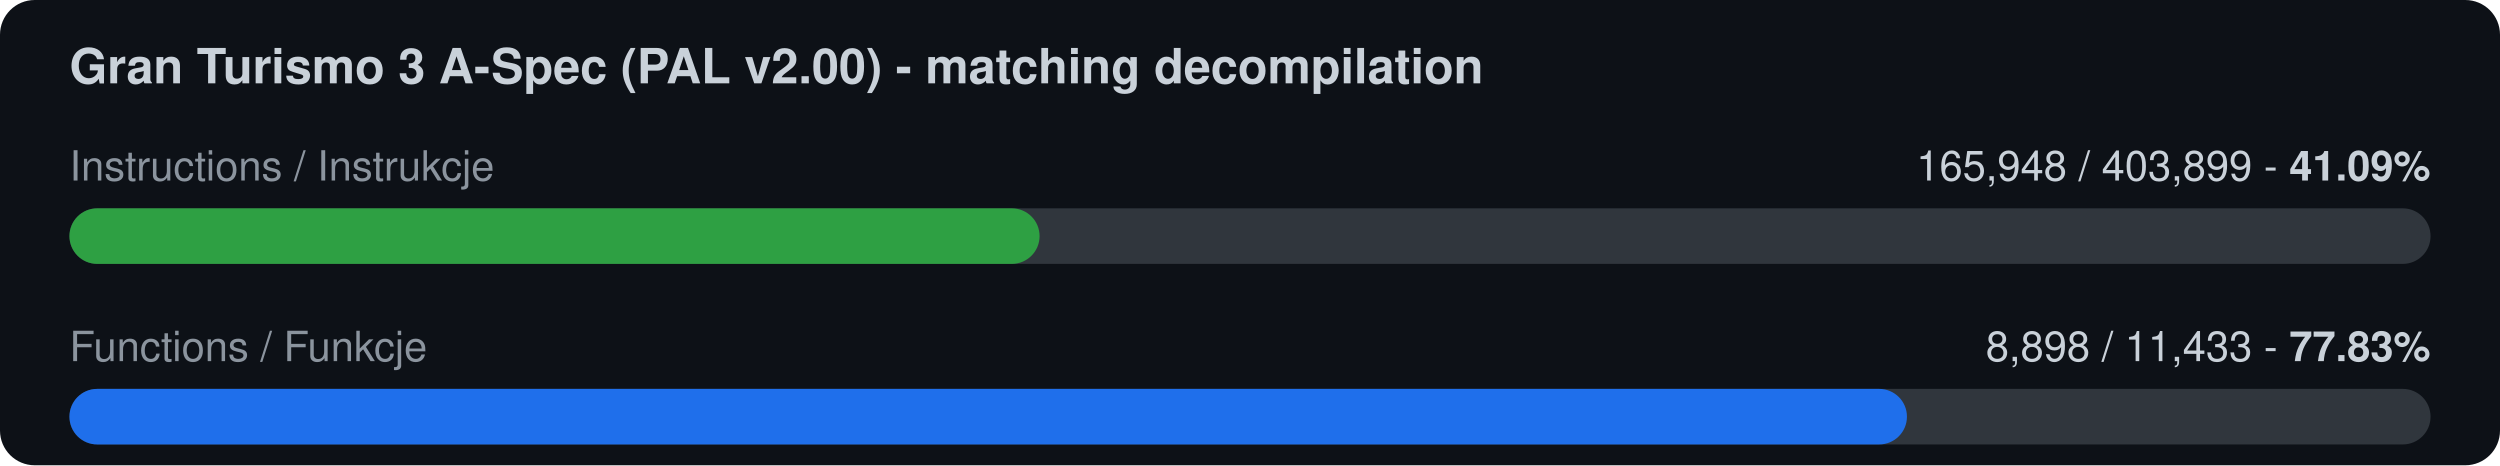
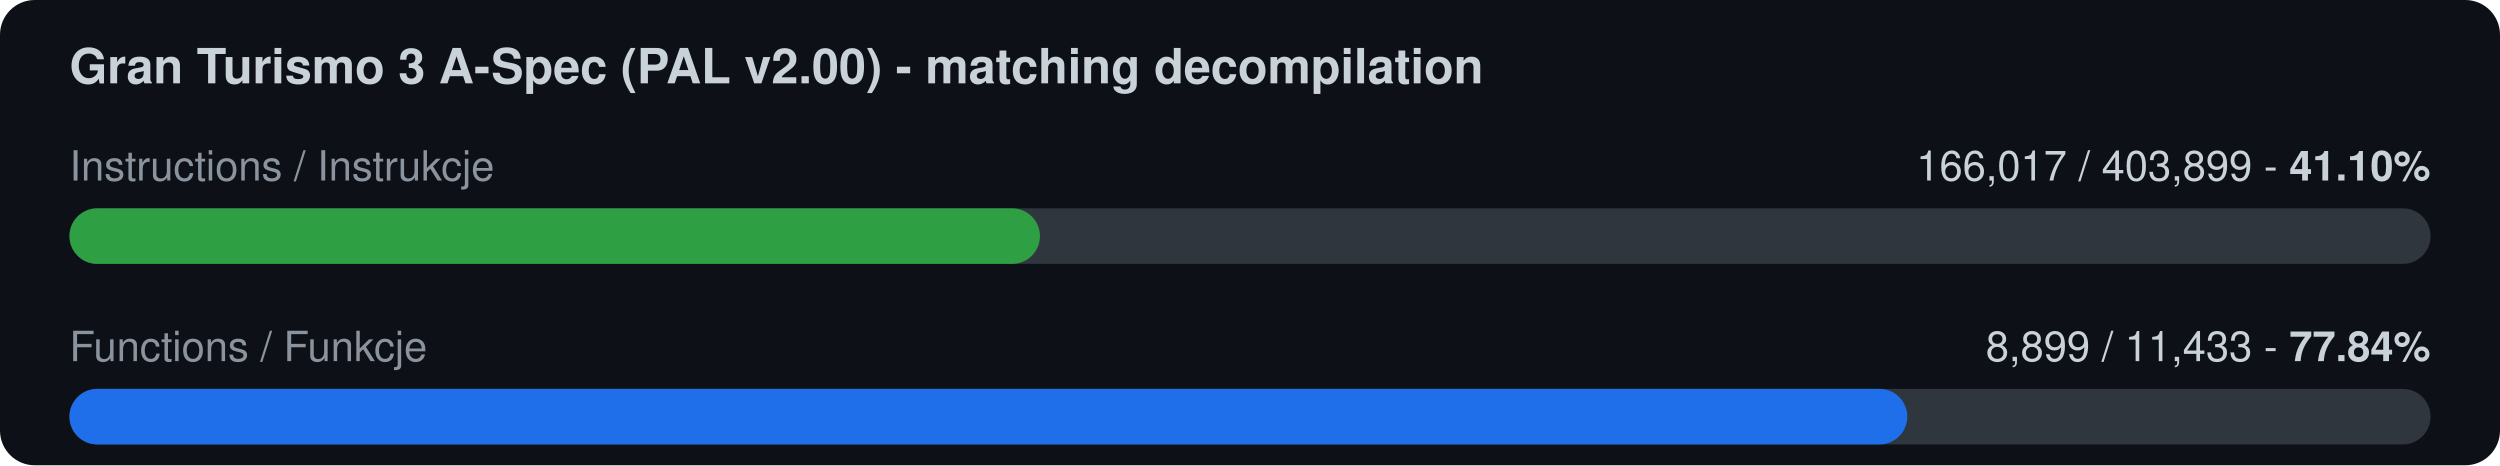
<svg xmlns="http://www.w3.org/2000/svg" width="720" height="134" viewBox="0 0 720 134">
  <rect width="720" height="134" rx="10" fill="#0d1117" />
  <text x="20" y="24" font-family="-apple-system,Segoe UI,Helvetica,Arial,sans-serif" font-size="14" font-weight="600" fill="#c9d1d9">Gran Turismo 3 A-Spec (PAL v2.00) - matching decompilation</text>
  <text x="20" y="52" font-family="-apple-system,Segoe UI,Helvetica,Arial,sans-serif" font-size="12" fill="#8b949e">Instructions / Instrukcje</text>
-   <text x="700" y="52" font-family="-apple-system,Segoe UI,Helvetica,Arial,sans-serif" font-size="12" fill="#c9d1d9" text-anchor="end">165,948 / 403,899  -  <tspan font-weight="700">41.09%</tspan>
+   <text x="700" y="52" font-family="-apple-system,Segoe UI,Helvetica,Arial,sans-serif" font-size="12" fill="#c9d1d9" text-anchor="end">166,017 / 403,899  -  <tspan font-weight="700">41.10%</tspan>
  </text>
  <rect x="20" y="60" width="680" height="16" rx="8" fill="#30363d" />
-   <rect x="20" y="60" width="279.4" height="16" rx="8" fill="#2ea043" />
+   <rect x="20" y="60" width="279.5" height="16" rx="8" fill="#2ea043" />
  <text x="20" y="104" font-family="-apple-system,Segoe UI,Helvetica,Arial,sans-serif" font-size="12" fill="#8b949e">Functions / Funkcje</text>
-   <text x="700" y="104" font-family="-apple-system,Segoe UI,Helvetica,Arial,sans-serif" font-size="12" fill="#c9d1d9" text-anchor="end">8,898 / 11,433  -  <tspan font-weight="700">77.83%</tspan>
+   <text x="700" y="104" font-family="-apple-system,Segoe UI,Helvetica,Arial,sans-serif" font-size="12" fill="#c9d1d9" text-anchor="end">8,899 / 11,433  -  <tspan font-weight="700">77.84%</tspan>
  </text>
  <rect x="20" y="112" width="680" height="16" rx="8" fill="#30363d" />
-   <rect x="20" y="112" width="529.2" height="16" rx="8" fill="#1f6feb" />
+   <rect x="20" y="112" width="529.3" height="16" rx="8" fill="#1f6feb" />
</svg>
